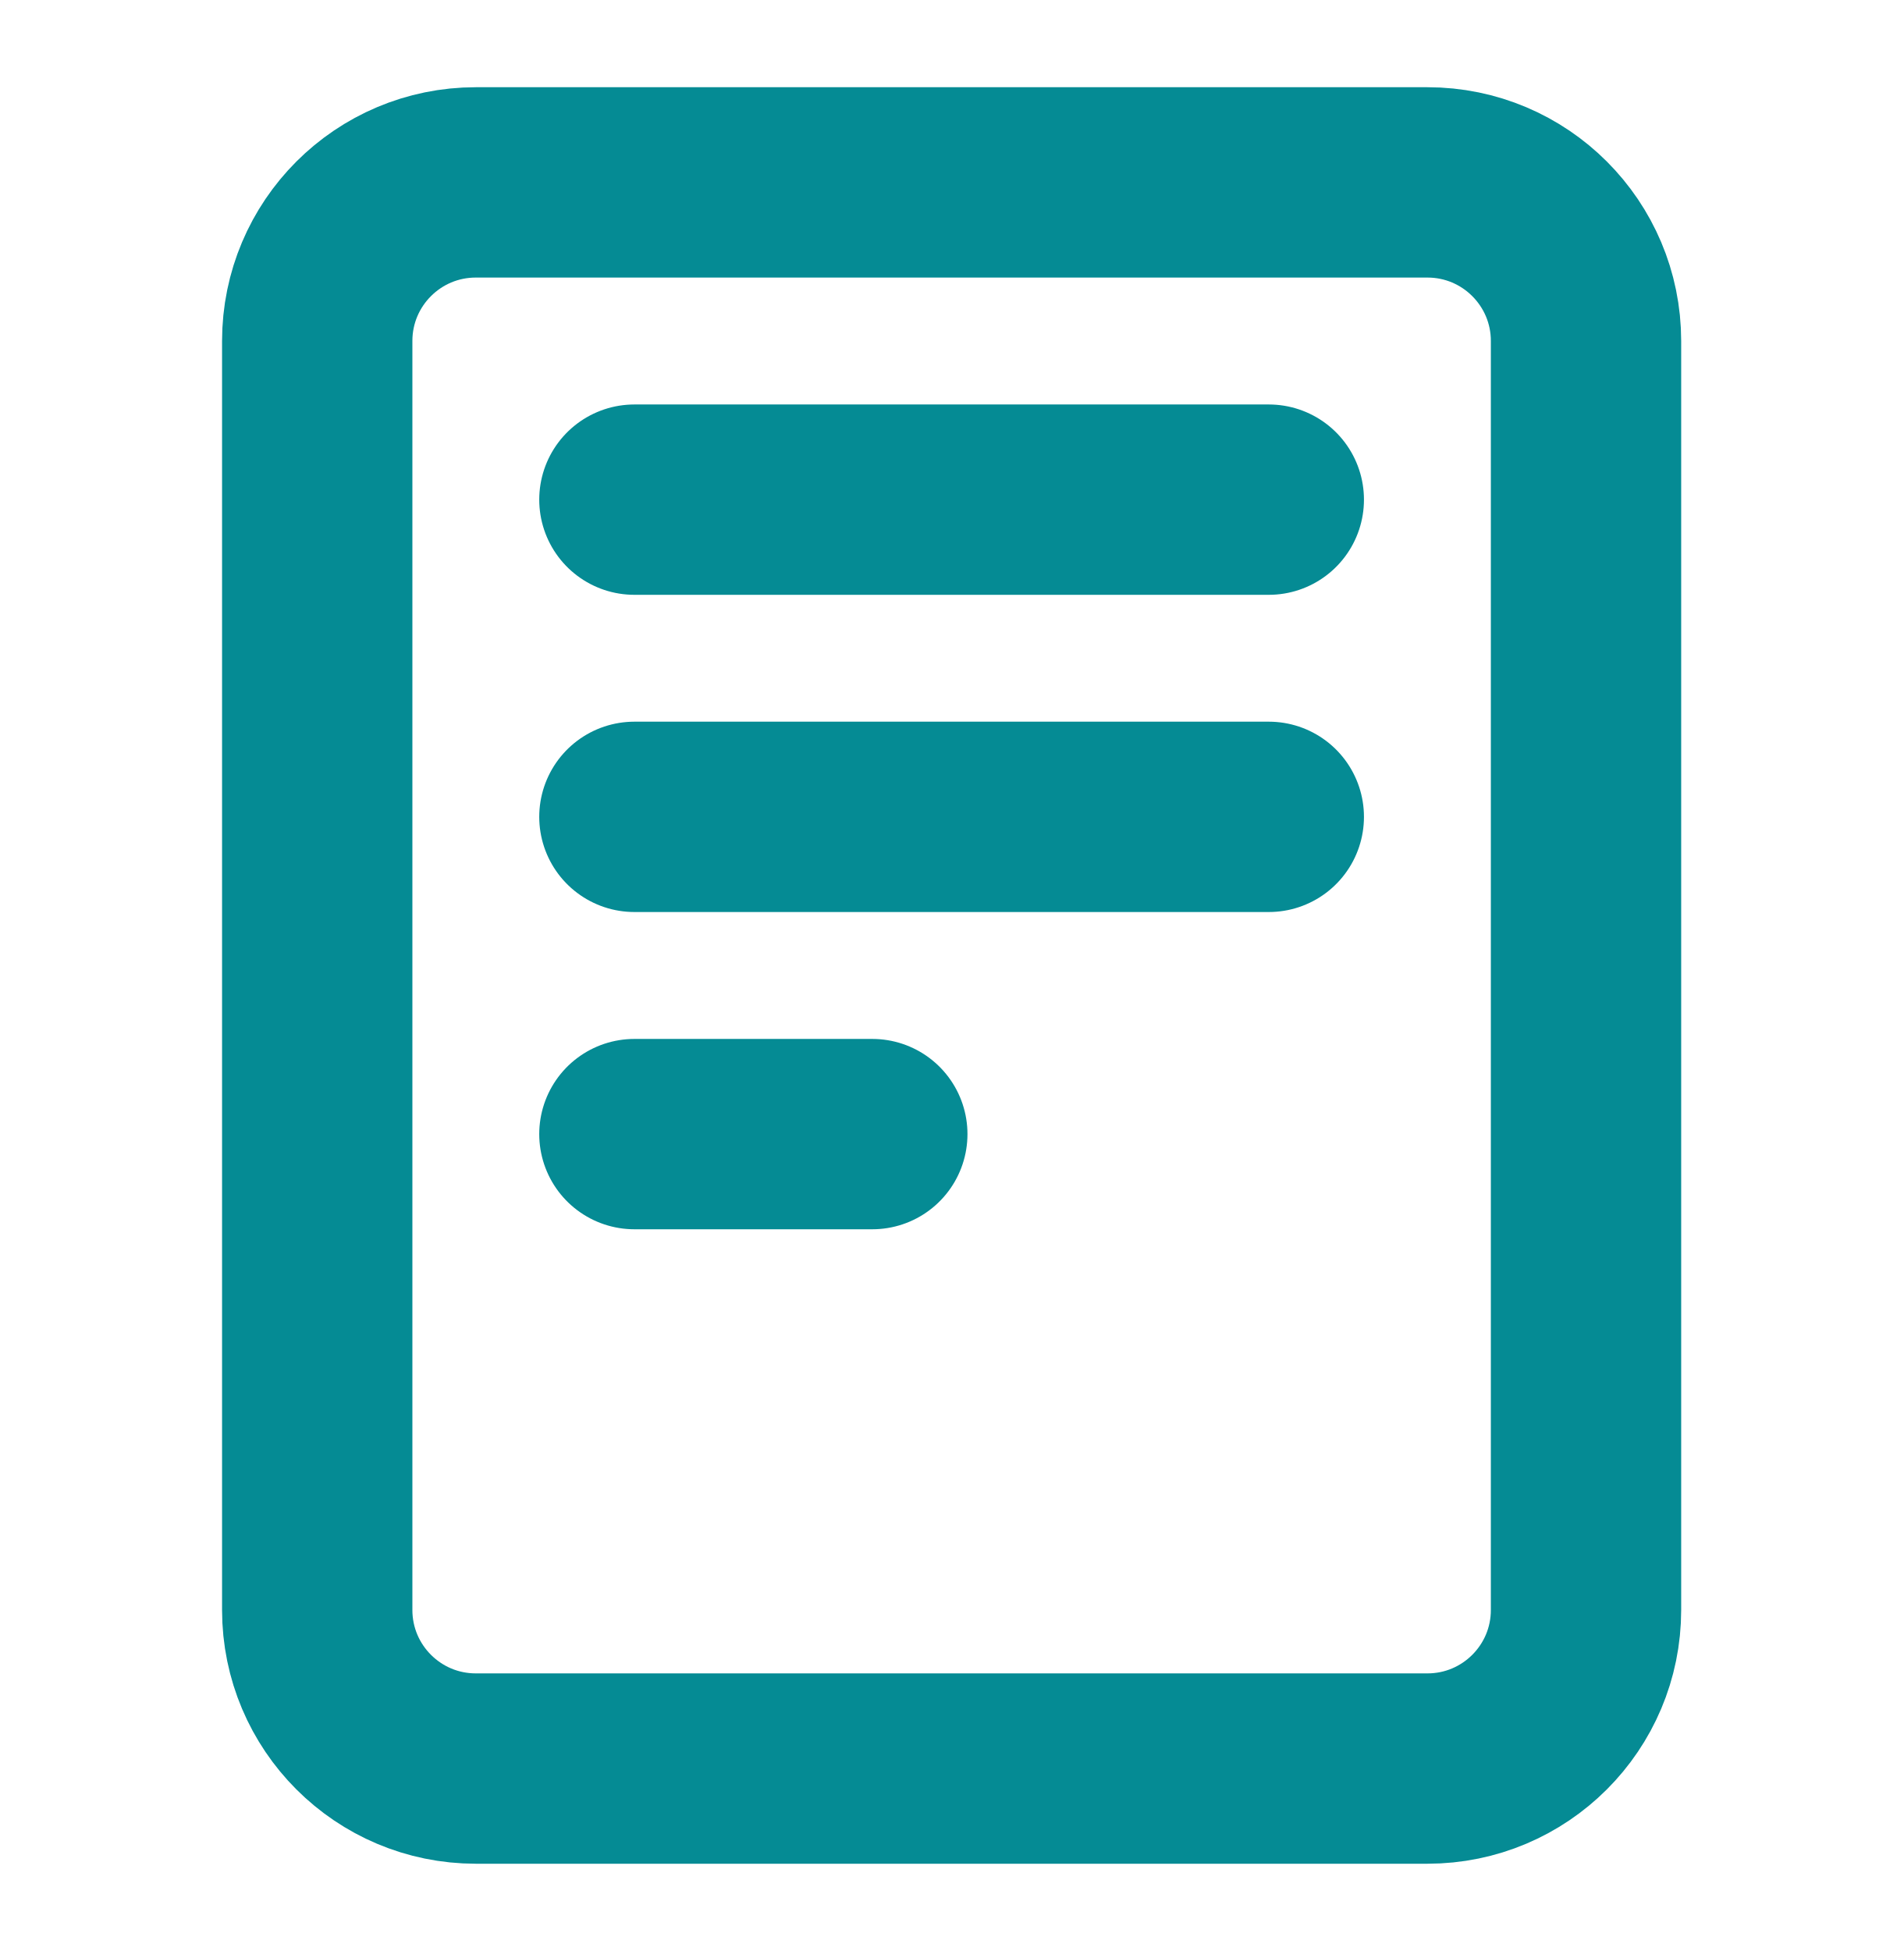
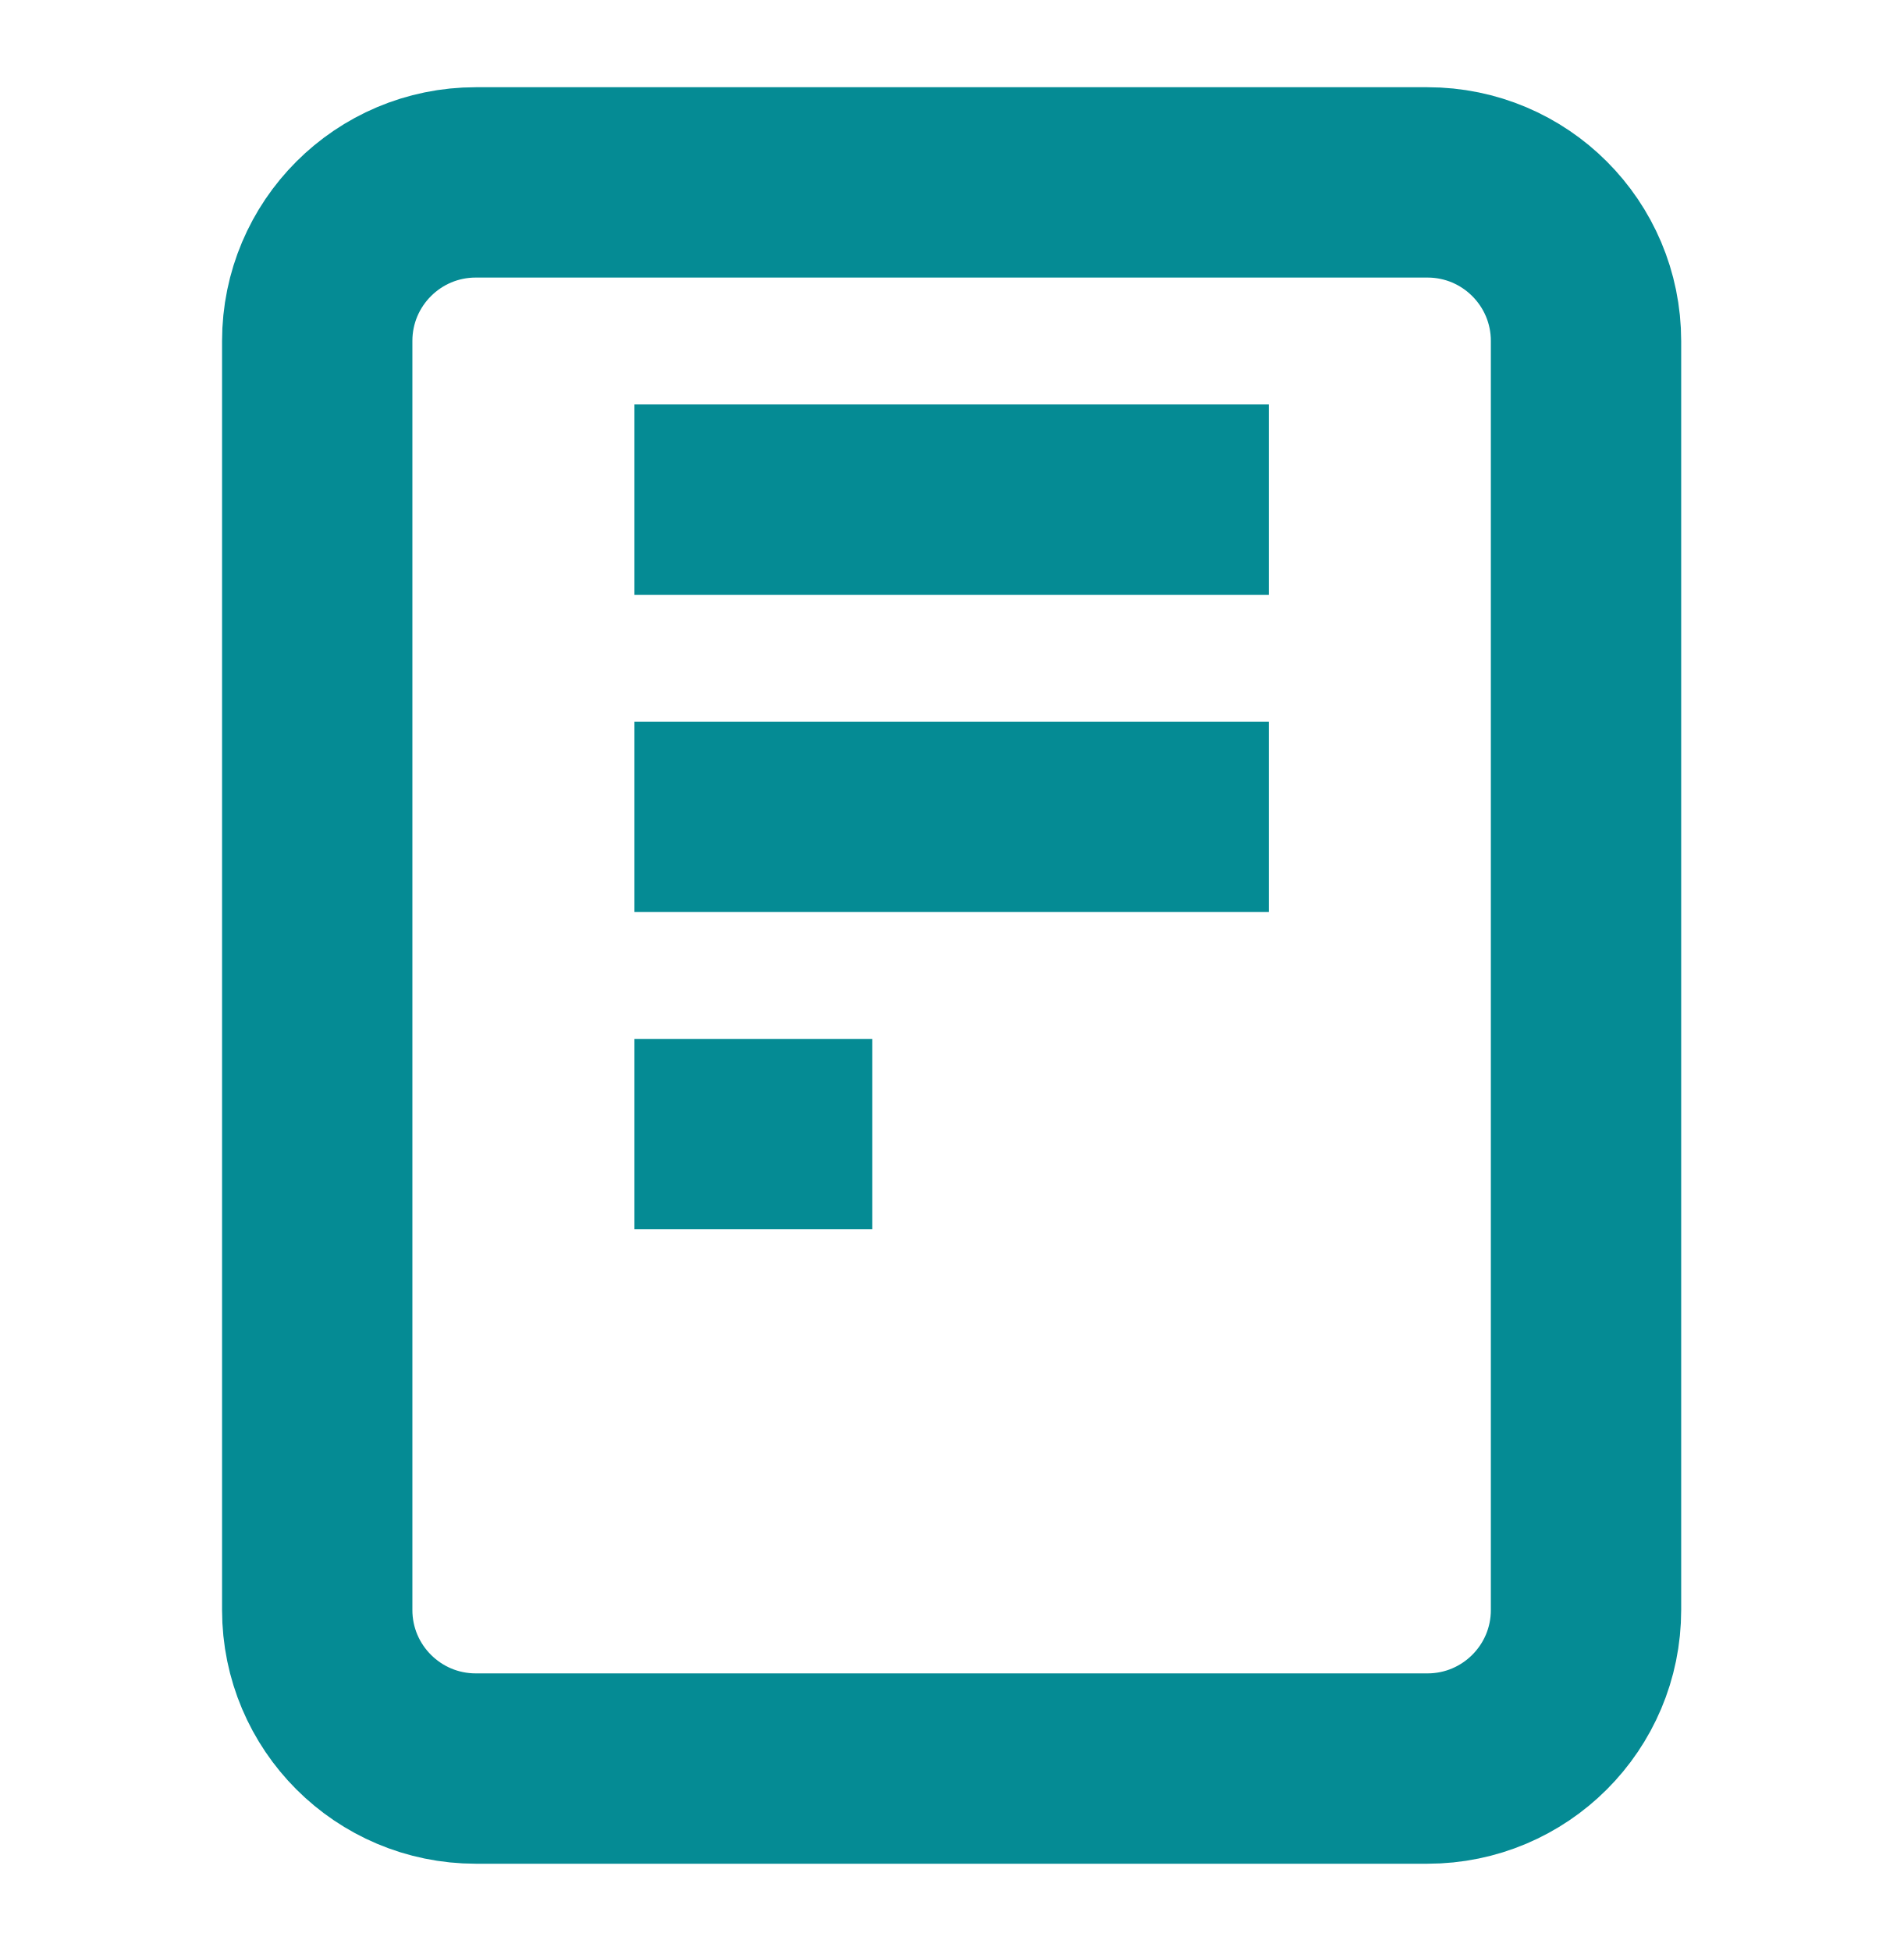
<svg xmlns="http://www.w3.org/2000/svg" width="40" height="41" viewBox="0 0 40 41" fill="none">
-   <path d="M13.333 10.5H26.666M13.333 17.166H26.666M13.333 23.833H18.333M10 37.166H30C31.841 37.166 33.333 35.674 33.333 33.833V7.166C33.333 5.325 31.841 3.833 30 3.833H10C8.159 3.833 6.667 5.325 6.667 7.166V33.833C6.667 35.674 8.159 37.166 10 37.166Z" stroke="#058B94" stroke-width="4" stroke-linecap="round" strokeLinejoin="round" />
+   <path d="M13.333 10.5H26.666M13.333 17.166H26.666M13.333 23.833H18.333M10 37.166H30C31.841 37.166 33.333 35.674 33.333 33.833V7.166C33.333 5.325 31.841 3.833 30 3.833H10C8.159 3.833 6.667 5.325 6.667 7.166V33.833C6.667 35.674 8.159 37.166 10 37.166Z" stroke="#058B94" stroke-width="4" strokeLinecap="round" strokeLinejoin="round" />
</svg>
